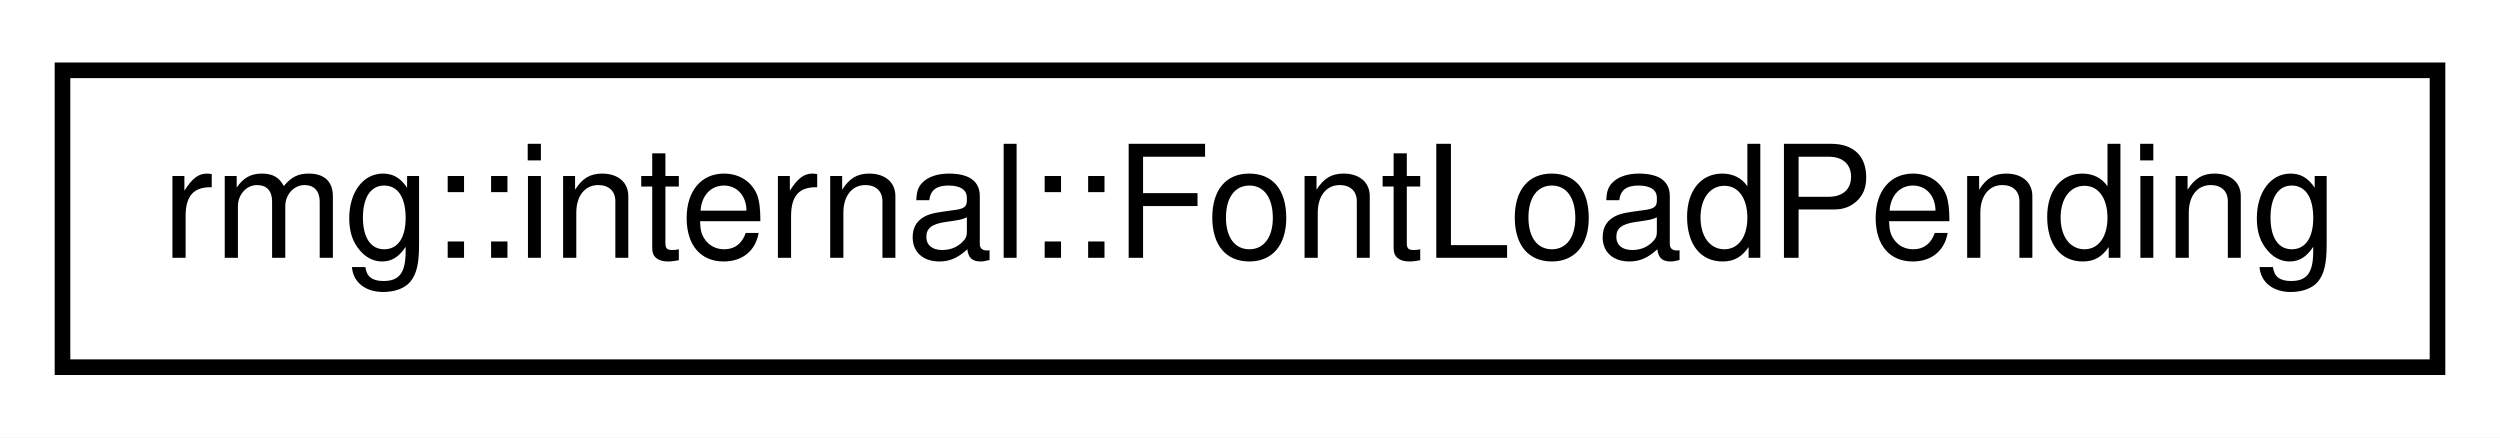
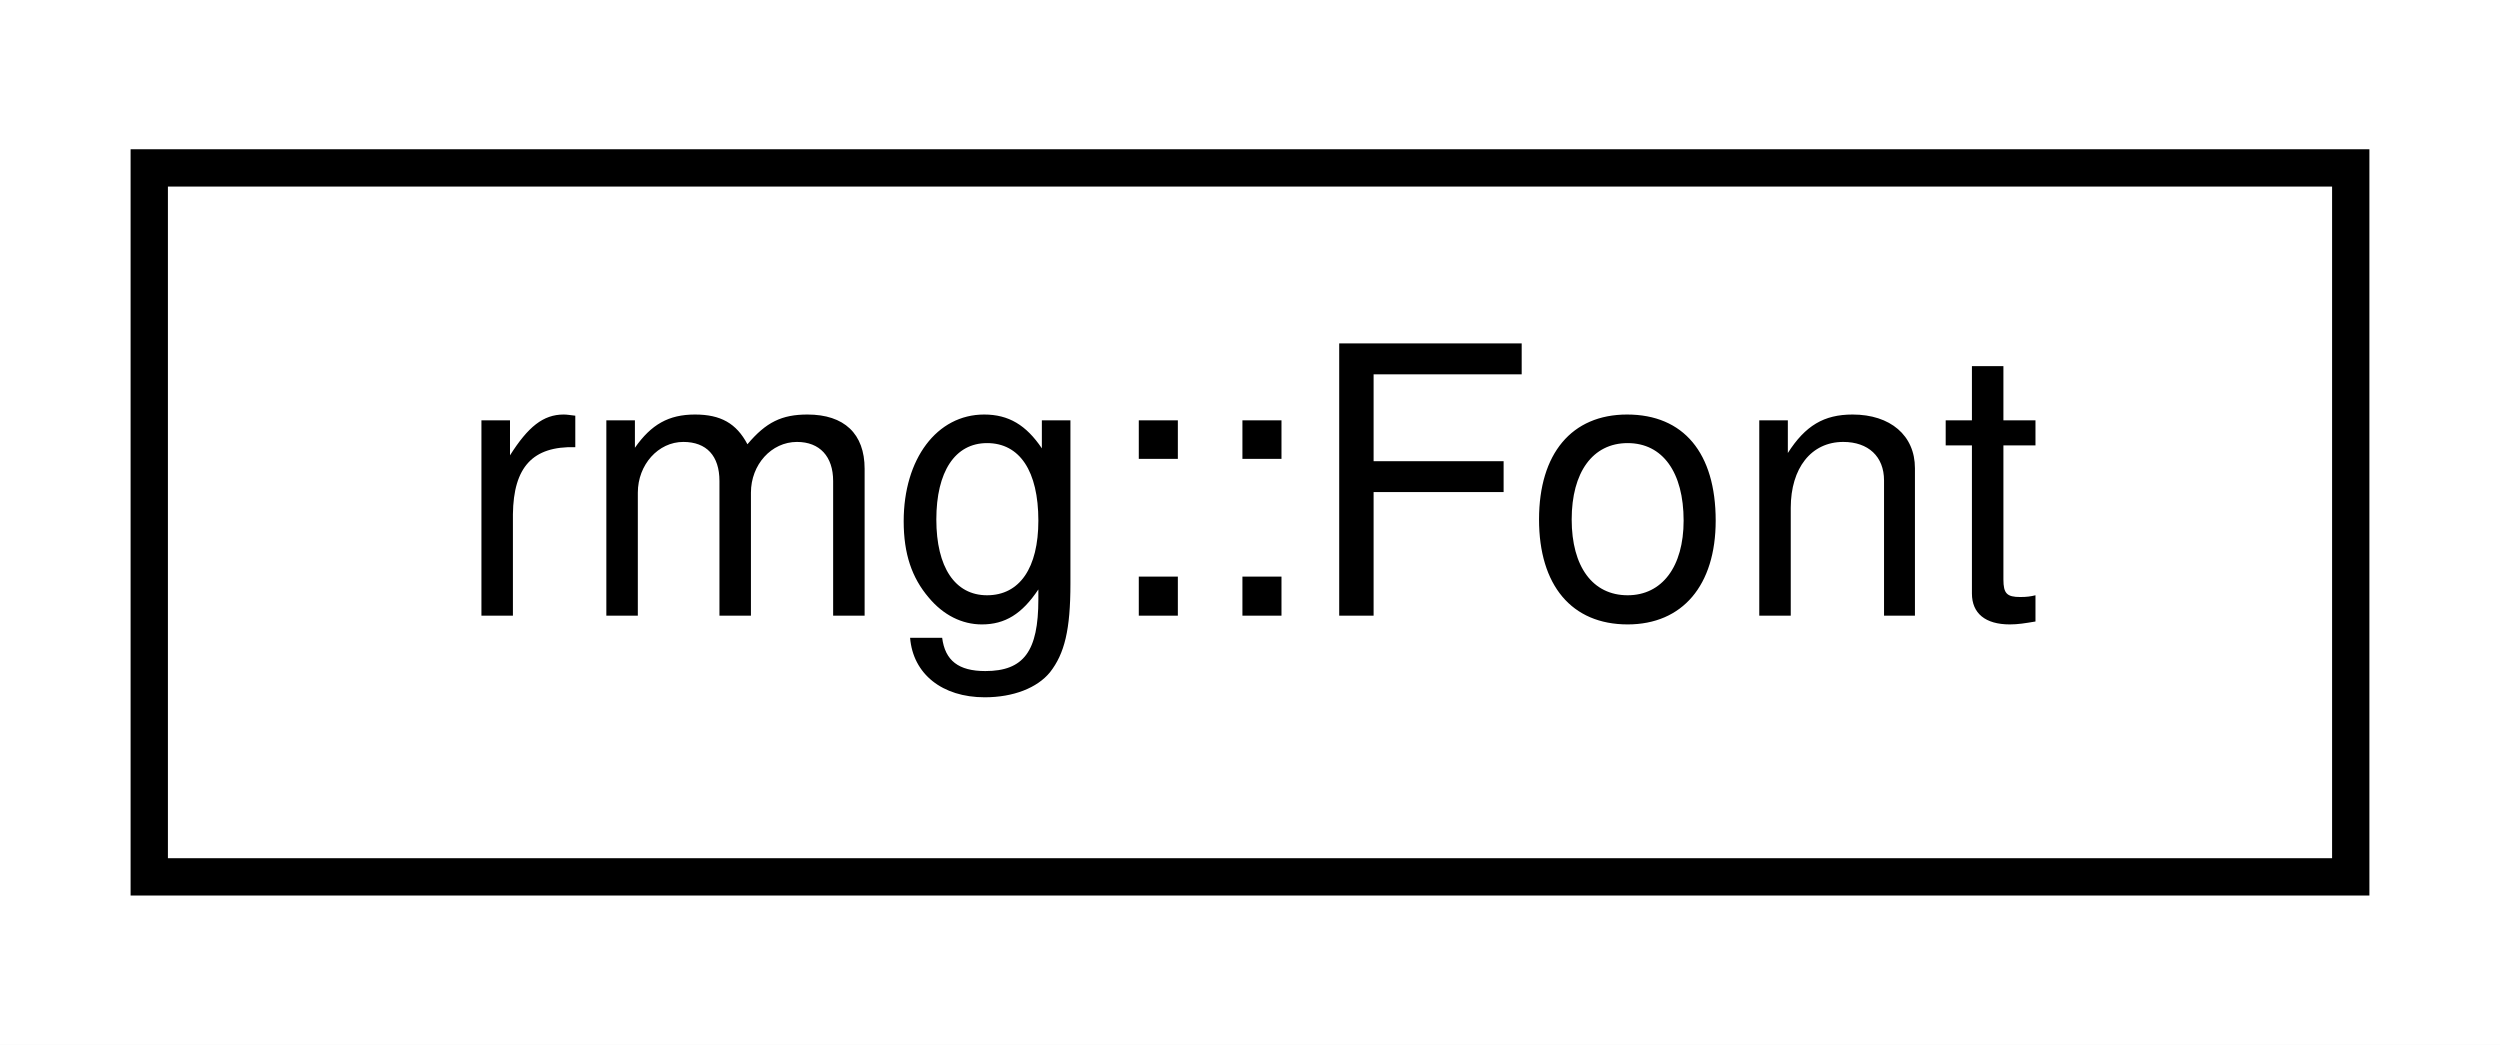
- <svg xmlns="http://www.w3.org/2000/svg" xmlns:xlink="http://www.w3.org/1999/xlink" width="160pt" height="28pt" viewBox="0.00 0.00 160.00 28.00">
+ <svg xmlns="http://www.w3.org/2000/svg" xmlns:xlink="http://www.w3.org/1999/xlink" width="67pt" height="28pt" viewBox="0.00 0.00 67.00 28.00">
  <g id="graph0" class="graph" transform="scale(1 1) rotate(0) translate(4 24)">
-     <polygon fill="#ffffff" stroke="transparent" points="-4,4 -4,-24 156,-24 156,4 -4,4" />
+     <polygon fill="#ffffff" stroke="transparent" points="-4,4 -4,-24 63,-24 63,4 -4,4" />
    <g id="node1" class="node">
      <g id="a_node1">
-         <a xlink:href="classrmg_1_1internal_1_1FontLoadPending.html" target="_top" xlink:title="Maintains the image data before context startup. ">
-           <polygon fill="#ffffff" stroke="#000000" points="0,-.5 0,-19.5 152,-19.5 152,-.5 0,-.5" />
-           <text text-anchor="middle" x="76" y="-7.5" font-family="Helvetica,sans-Serif" font-size="10.00" fill="#000000">rmg::internal::FontLoadPending</text>
+         <a xlink:href="classrmg_1_1Font.html" target="_top" xlink:title="For rendering texts on the context. ">
+           <polygon fill="#ffffff" stroke="#000000" points="0,-.5 0,-19.5 59,-19.5 59,-.5 0,-.5" />
+           <text text-anchor="middle" x="29.5" y="-7.5" font-family="Helvetica,sans-Serif" font-size="10.00" fill="#000000">rmg::Font</text>
        </a>
      </g>
    </g>
  </g>
</svg>
